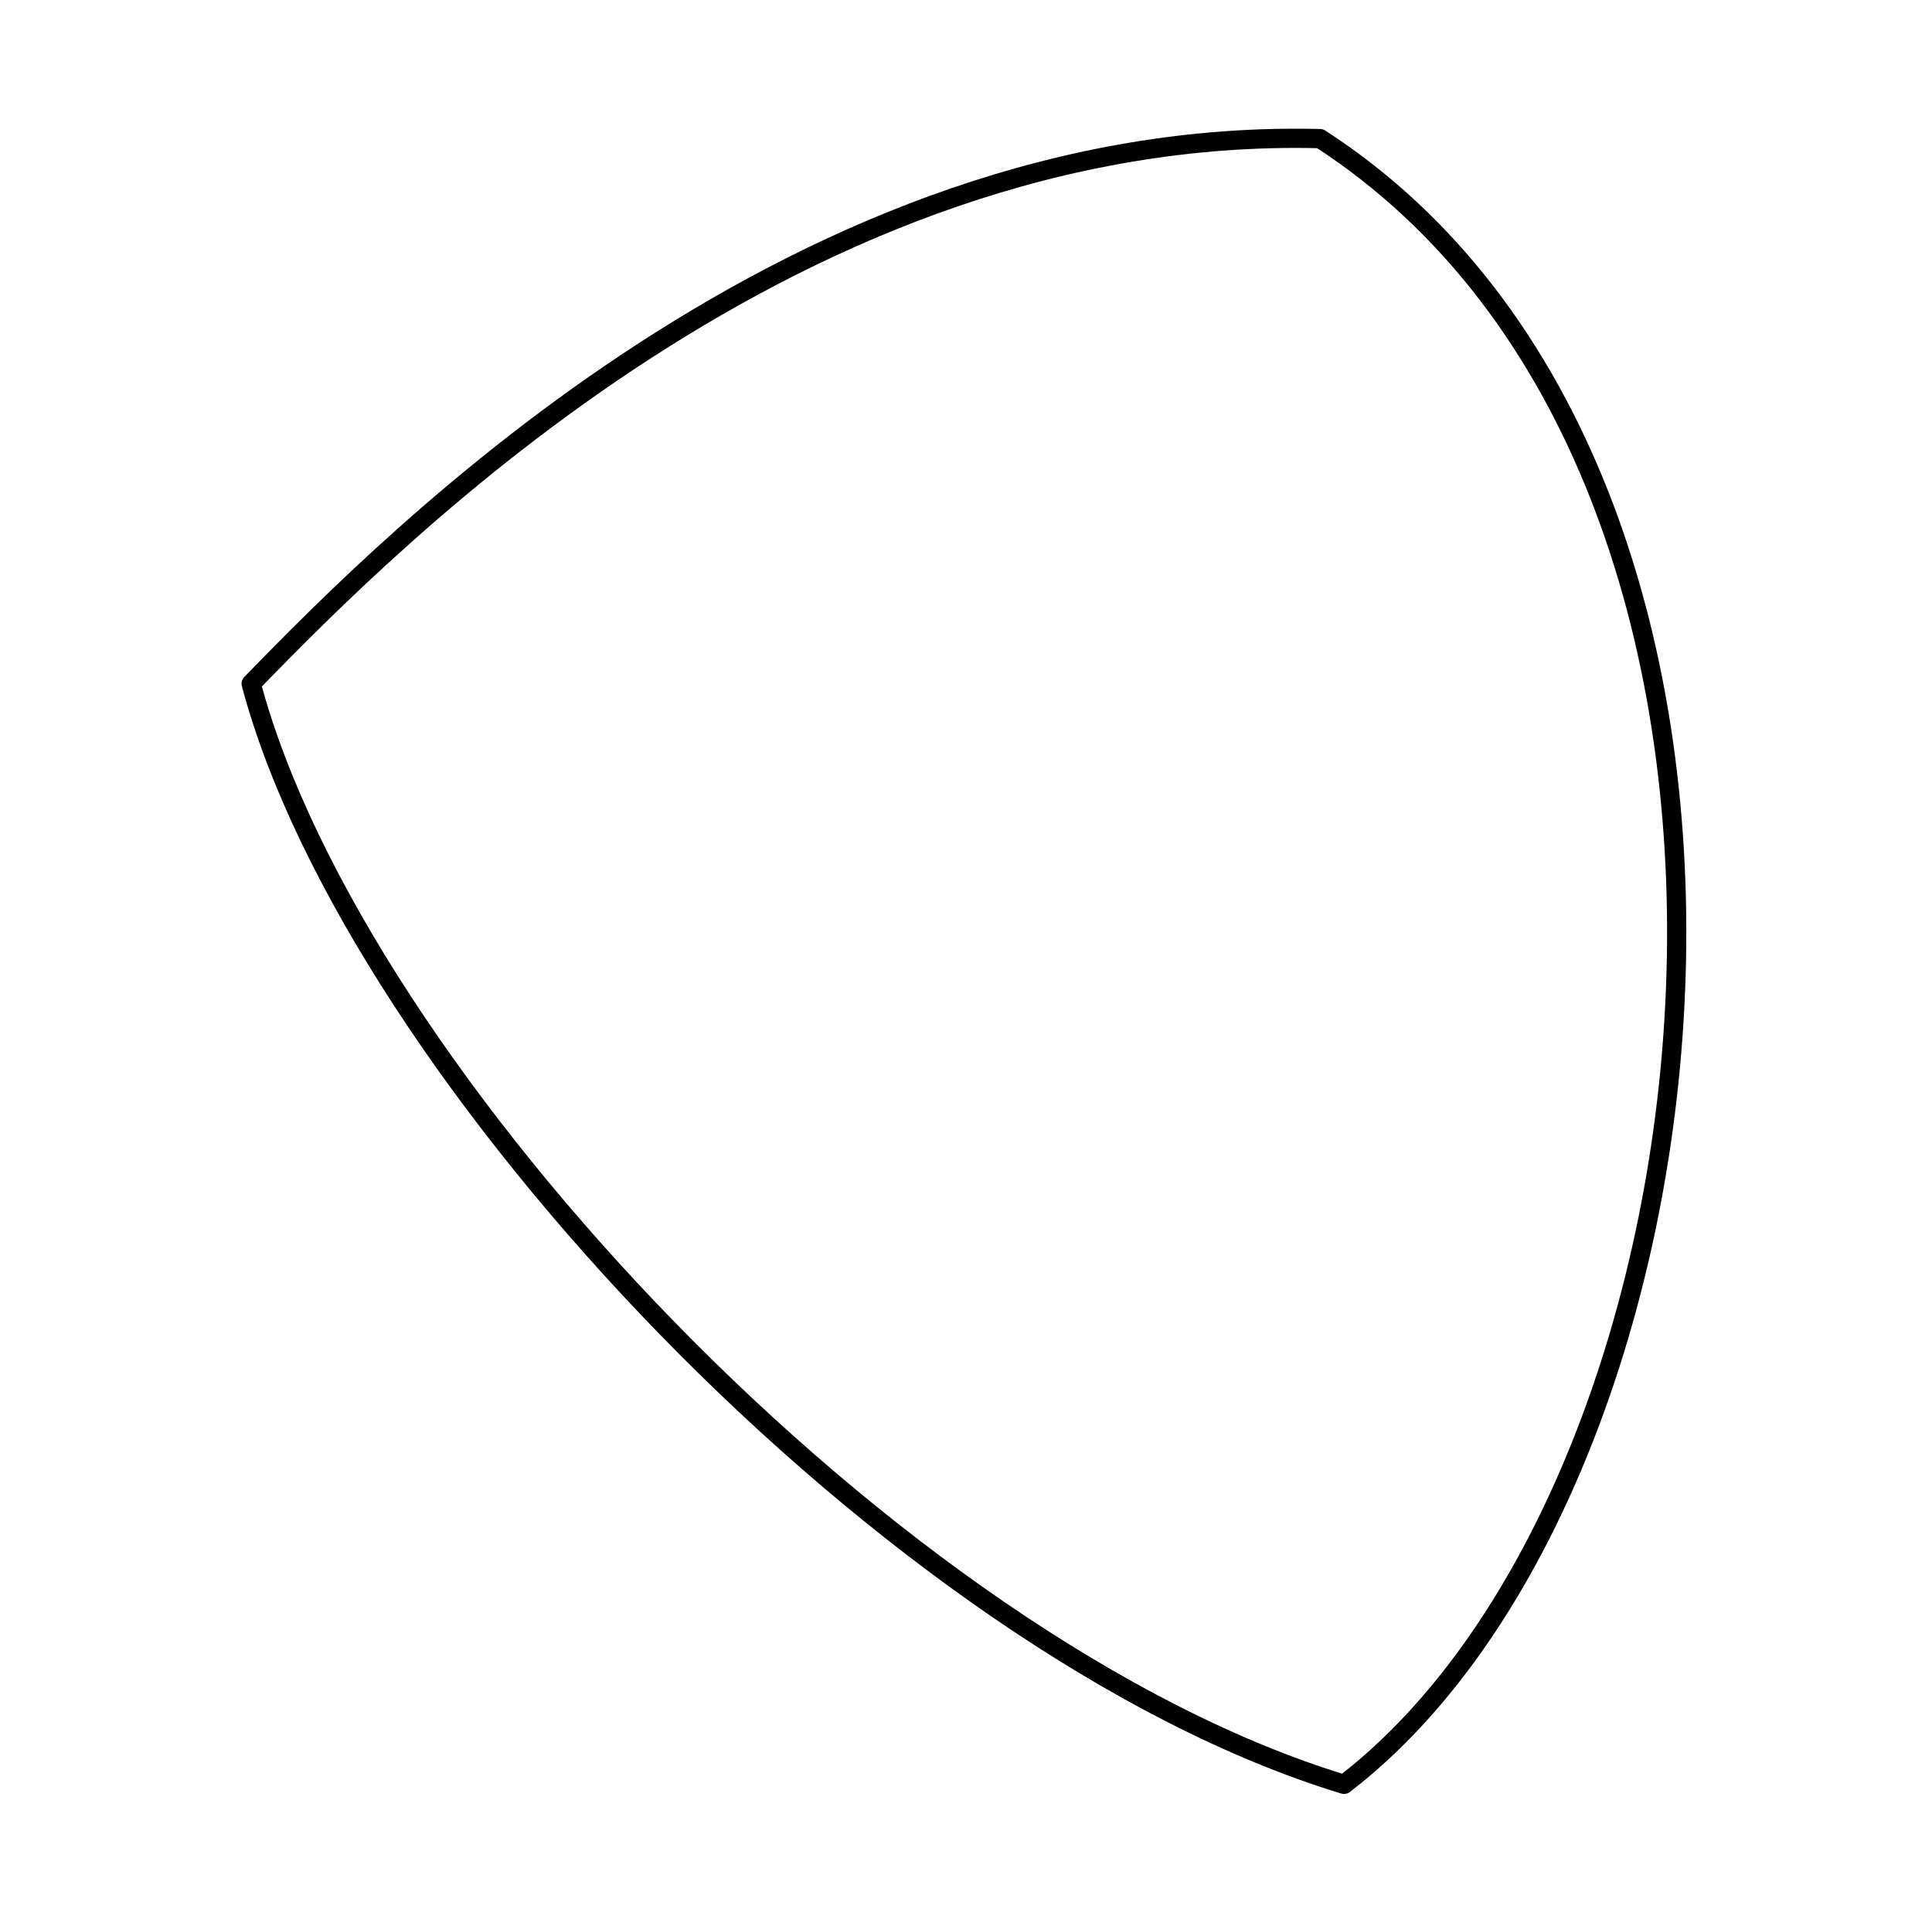
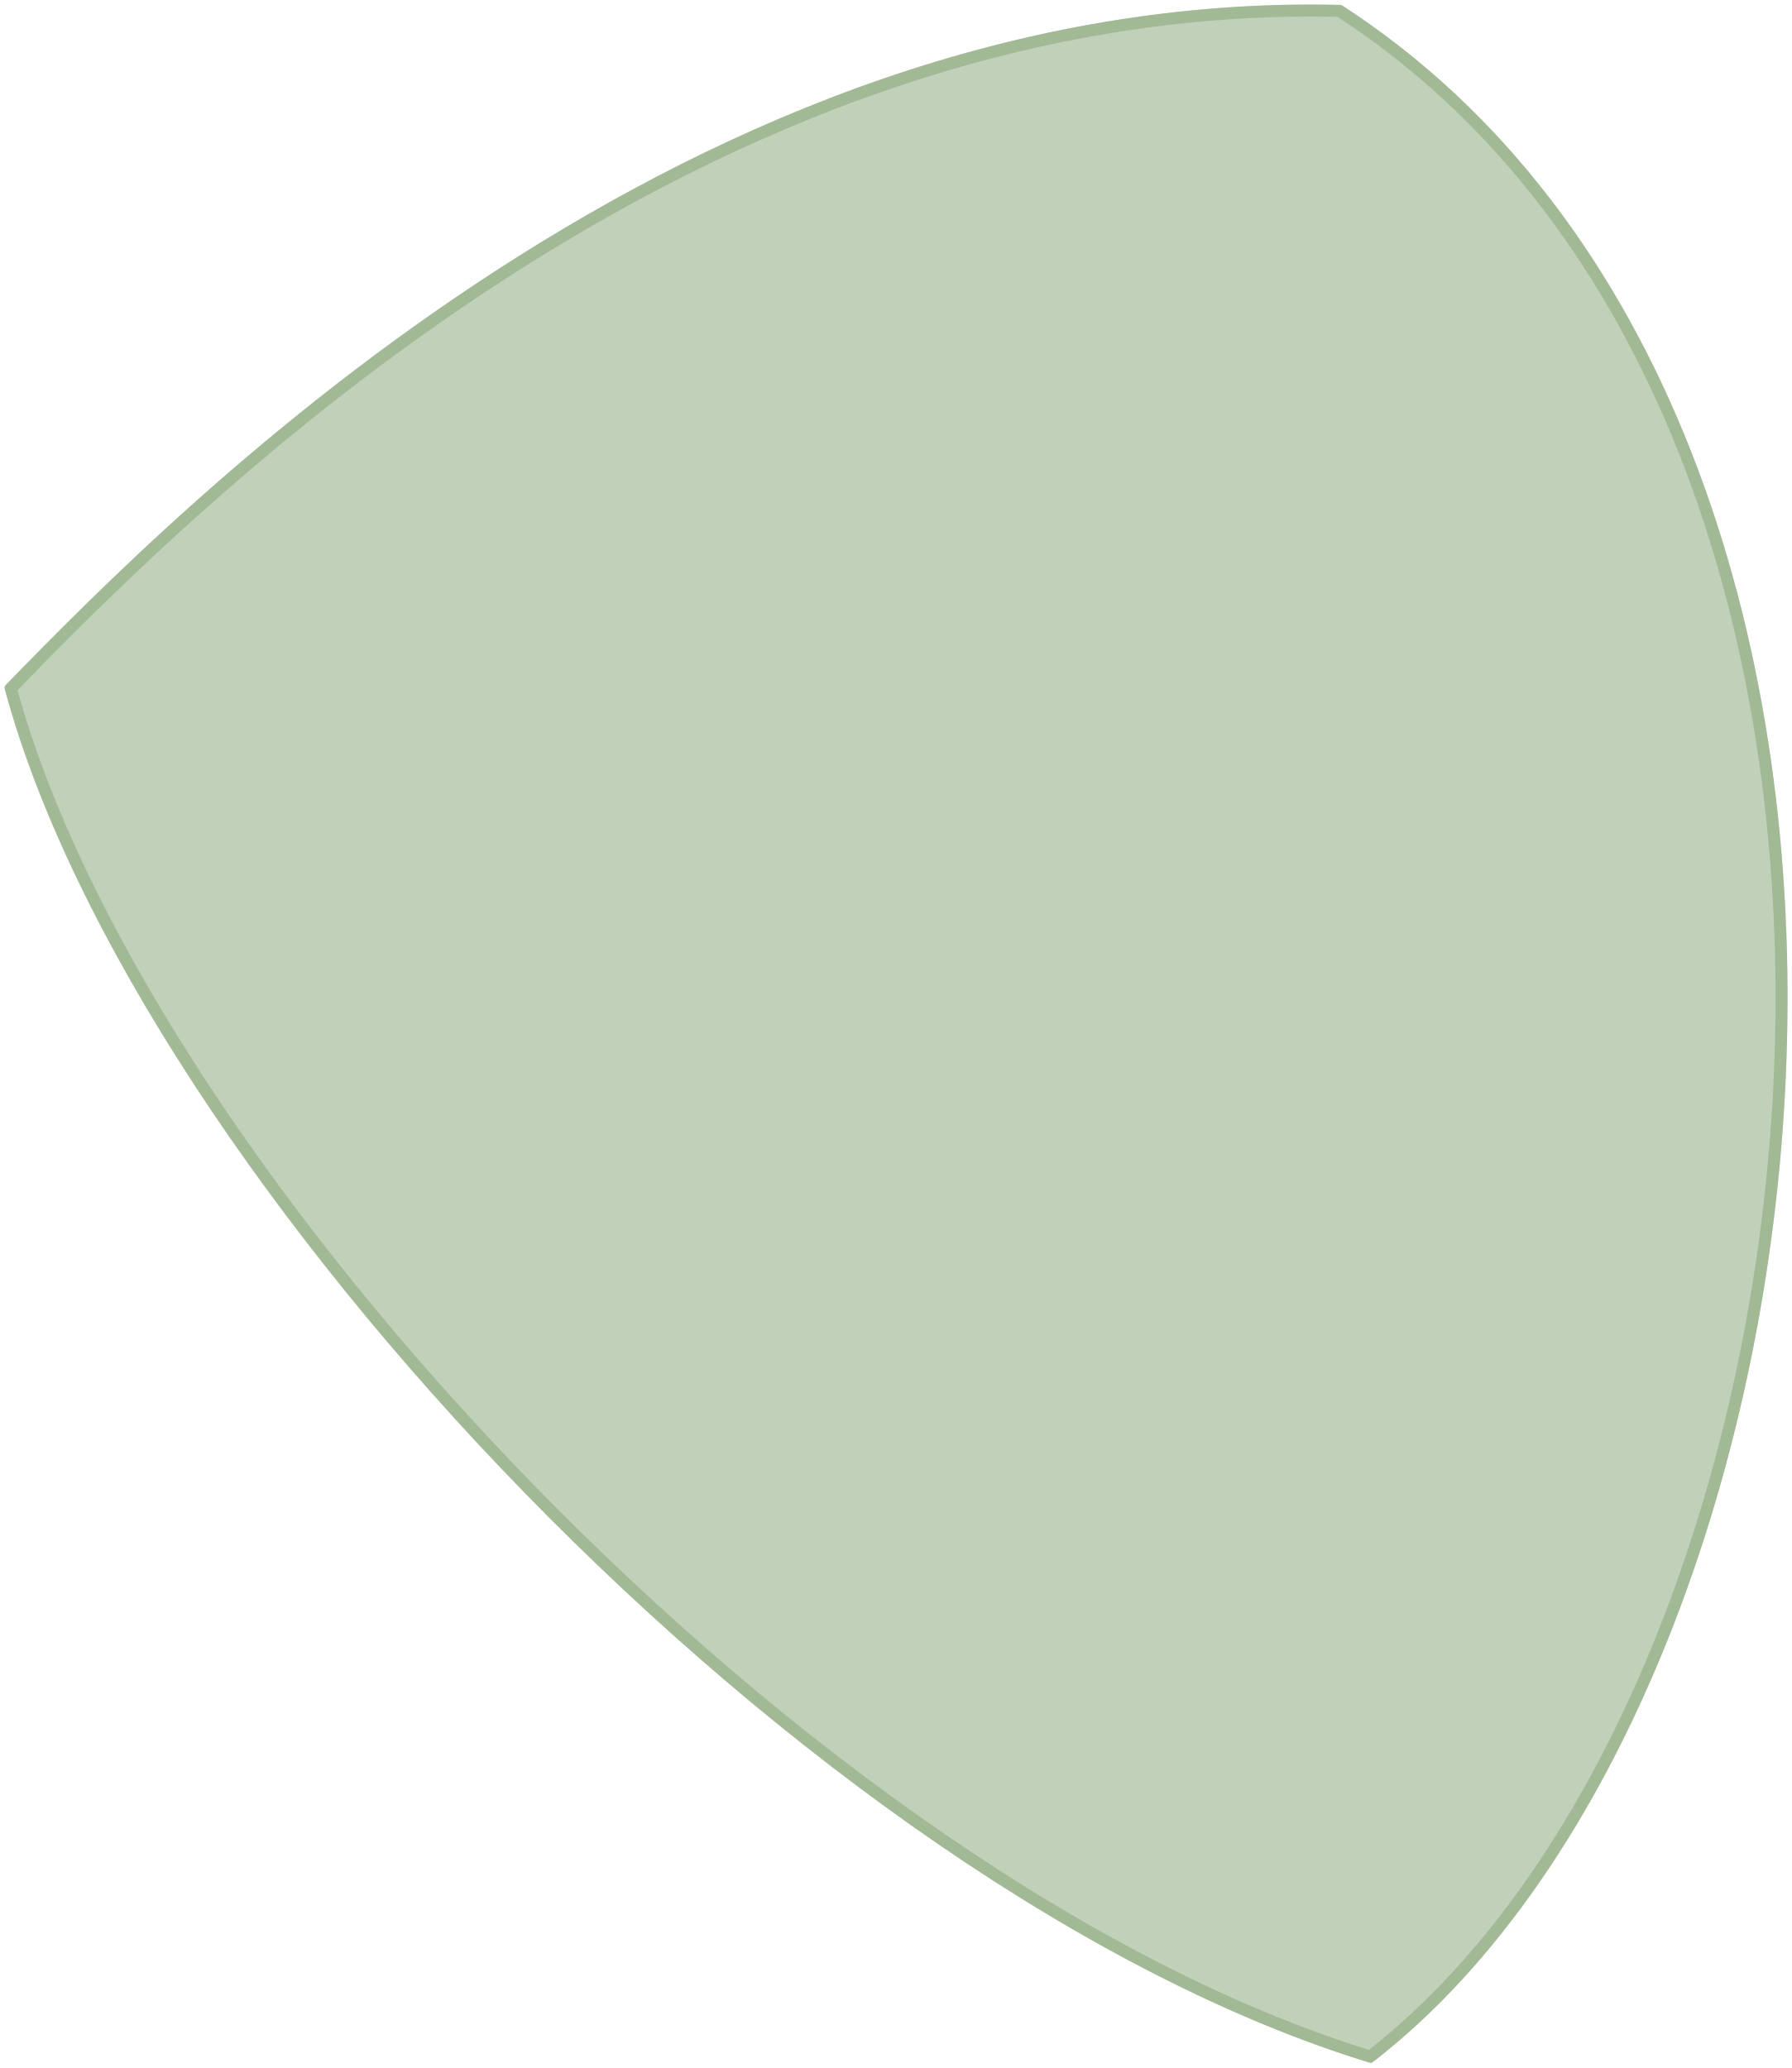
- <svg xmlns="http://www.w3.org/2000/svg" width="201" height="200" viewBox="0 0 201 200" fill="none">
-   <path d="M137.336 14.42C83.378 13.045 41.153 55.647 26.131 71.122C36.924 111.7 93.067 171.378 139.83 185.611C181.034 153.969 191.579 49.501 137.336 14.42Z" stroke="currentColor" stroke-width="2" stroke-linecap="round" stroke-linejoin="round" />
+ <svg xmlns="http://www.w3.org/2000/svg" width="149" height="172" viewBox="0 0 149 172" fill="none">
+   <path d="M111.548 0.411C57.59 -0.964 15.364 41.638 0.343 57.113C11.136 97.692 67.279 157.37 114.042 171.603C155.246 139.96 165.791 35.492 111.548 0.411Z" fill="#85A374" fill-opacity="0.5" />
+   <path d="M41.616 22.863C60.713 10.504 84.608 0.264 111.394 0.908C138.22 18.338 149.09 52.959 148.088 87.282C147.087 121.548 134.256 155.286 113.939 171.047C90.737 163.91 65.186 145.552 44.062 123.889C22.953 102.243 6.342 77.379 0.9 57.256C8.458 49.474 22.655 35.135 41.616 22.863Z" stroke="#85A374" stroke-opacity="0.5" stroke-linecap="round" stroke-linejoin="round" />
</svg>
